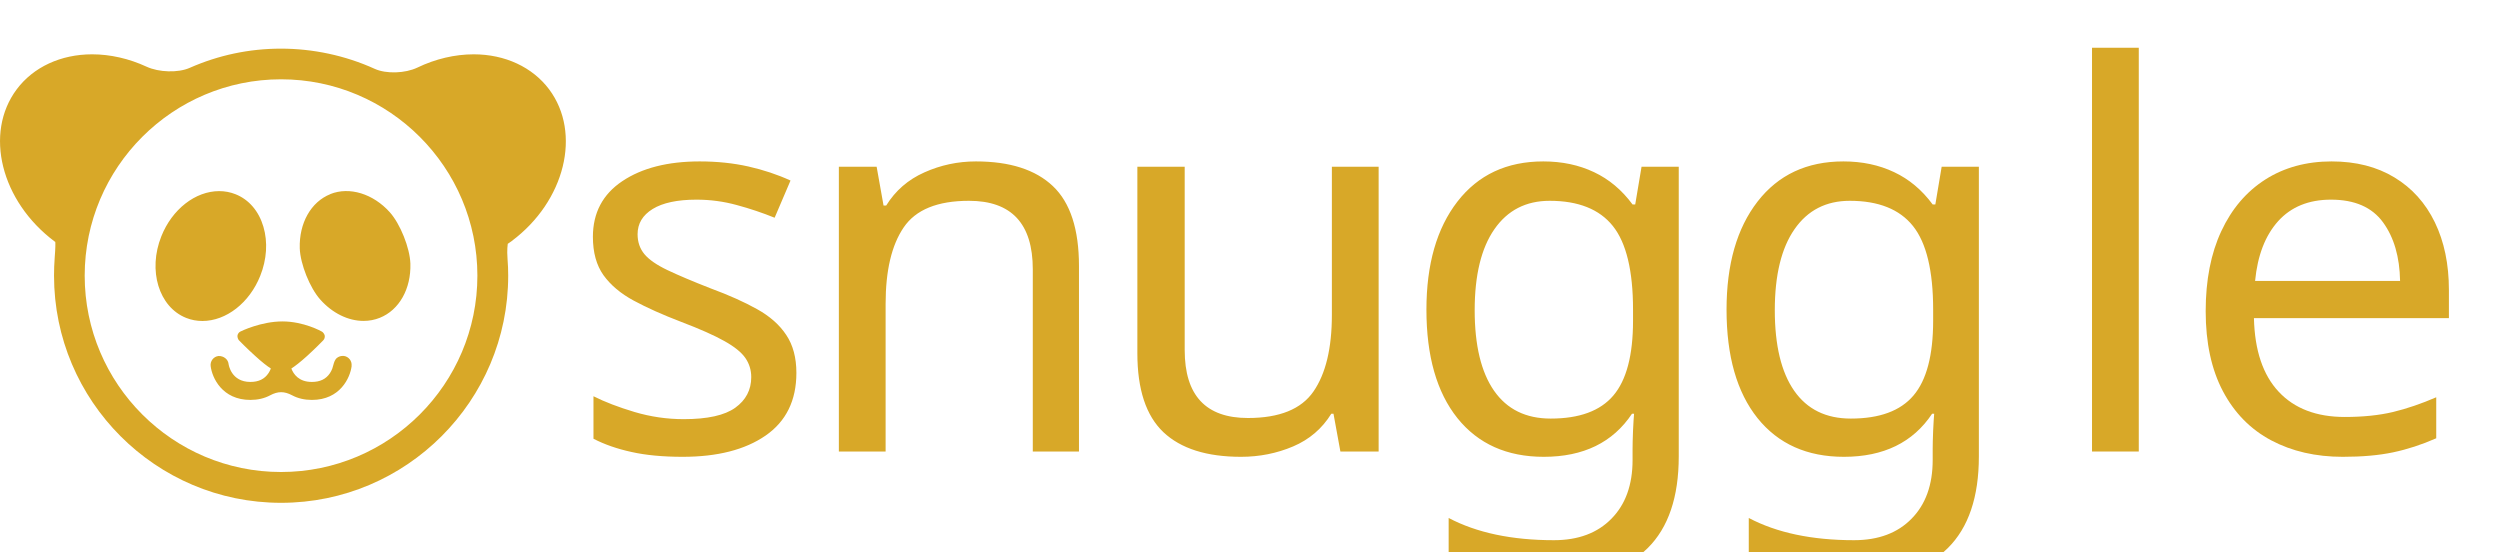
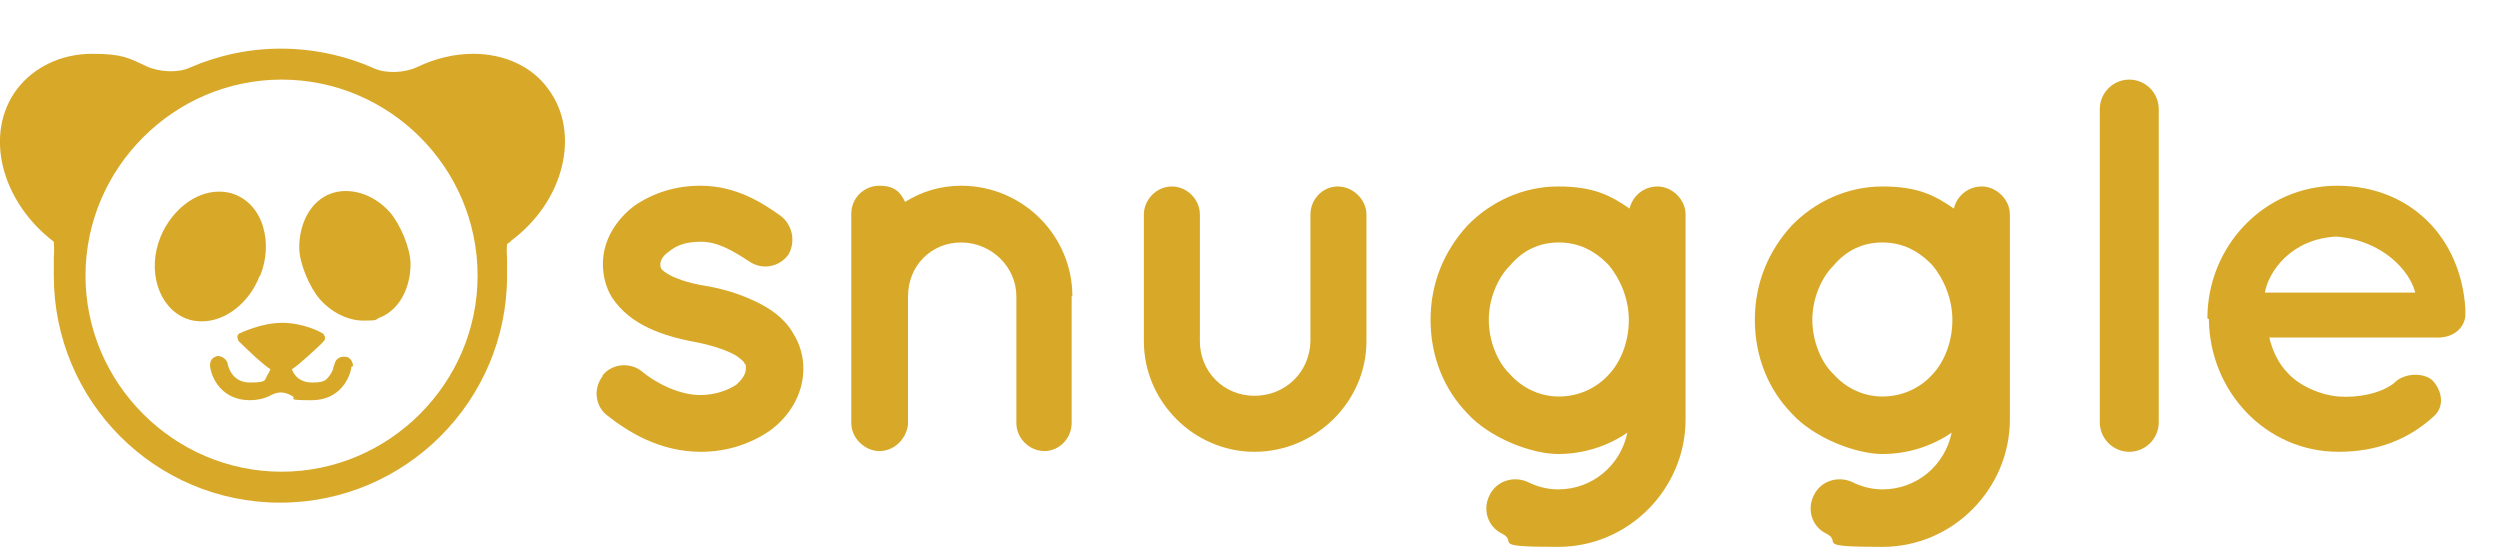
- <svg xmlns="http://www.w3.org/2000/svg" id="Layer_2" data-name="Layer 2" viewBox="0 0 339.19 74.81">
+ <svg xmlns="http://www.w3.org/2000/svg" id="Layer_2" version="1.1" viewBox="0 0 339.2 74.8">
  <defs>
    <style>
-       .cls-1 {
-         font-family: QuicksandBold-Regular, Quicksand;
-         font-size: 72.07px;
+       .st0 {
+         isolation: isolate;
      }

-       .cls-1, .cls-2 {
+       .st1 {
        fill: #d8a828;
-       }
- 
-       .cls-3 {
-         letter-spacing: -.05em;
-       }
- 
-       .cls-4 {
-         letter-spacing: 0em;
      }
    </style>
  </defs>
-   <g id="Layer_1-2" data-name="Layer 1">
-     <path class="cls-2" d="M47.71,49.65c-.19,1.6-1.57,4.61-5.39,4.61-1,0-1.91-.21-2.69-.63-1.06-.56-1.92-.56-2.97,0-.78.42-1.69.63-2.69.63-3.83,0-5.2-3.01-5.39-4.6-.04-.32.05-.64.25-.9.2-.26.49-.42.82-.46.7-.02,1.29.45,1.36,1.07.01.1.35,2.45,2.96,2.45,1.12,0,1.92-.39,2.45-1.18.13-.19.24-.41.33-.64-.51-.33-1.2-.86-2.14-1.72-1.18-1.06-2.19-2.11-2.2-2.12-.13-.14-.22-.46-.19-.64.04-.24.2-.45.42-.55.1-.05,2.79-1.36,5.68-1.36s5.27,1.33,5.37,1.39c.16.09.34.36.37.54.03.24-.04.46-.2.63-.1.11-1.09,1.12-2.19,2.12-.94.85-1.63,1.38-2.14,1.71.29.76,1.01,1.82,2.78,1.82,1.12,0,1.92-.39,2.45-1.18.13-.19.23-.4.32-.62.05-.13.09-.29.13-.44.11-.41.22-.8.52-1.03.21-.16.48-.26.75-.26.03,0,.13,0,.16,0,.66.08,1.14.69,1.06,1.35ZM69.44,32.7c-.19.13-.36.26-.55.38,0,.05-.13.77-.03,2.04.06.75.09,1.51.09,2.28,0,16.99-13.82,30.82-30.82,30.82S7.33,54.39,7.33,37.4c0-.82.03-1.63.09-2.43.11-1.4.1-1.95.08-2.15l-.08-.05C.11,27.3-2.17,18.07,2.26,12.13c2.26-3.03,5.99-4.76,10.24-4.76,2.46,0,5.01.58,7.39,1.68,1.66.77,4.28.85,5.84.16,3.92-1.73,8.09-2.61,12.4-2.61s8.7.92,12.71,2.74c1.56.71,4.14.62,5.79-.17,2.45-1.18,5.09-1.8,7.64-1.8,4.25,0,7.98,1.74,10.24,4.76,4.43,5.94,2.15,15.17-5.08,20.57ZM64.77,37.4c0-14.69-11.95-26.64-26.64-26.64s-26.64,11.95-26.64,26.64,11.95,26.64,26.64,26.64c14.69,0,26.64-11.95,26.64-26.64ZM35.31,37.42c.89-2.22,1.04-4.58.43-6.65-.62-2.12-1.97-3.7-3.79-4.42-.7-.28-1.45-.42-2.21-.42-3.23,0-6.39,2.46-7.85,6.13-1.85,4.63-.34,9.59,3.36,11.07.7.28,1.45.42,2.21.42,3.23,0,6.39-2.46,7.85-6.13ZM44.82,26.34c-2.63,1.05-4.25,3.93-4.15,7.35.07,2.12,1.37,5.38,2.79,6.96,1.64,1.84,3.78,2.89,5.86,2.89.77,0,1.51-.14,2.21-.42,2.63-1.05,4.25-3.93,4.15-7.35-.07-2.13-1.37-5.38-2.79-6.97-2.25-2.51-5.47-3.51-8.07-2.47Z" />
-     <text class="cls-1" transform="translate(76.77 61.26)">
-       <tspan class="cls-3" x="0" y="0">snugg</tspan>
-       <tspan class="cls-4" x="200.94" y="0">l</tspan>
-       <tspan class="cls-3" x="218.52" y="0">e</tspan>
-     </text>
+   <g id="Layer_1-2">
+     <path class="st1" d="M47.7,49.7c-.2,1.6-1.6,4.6-5.4,4.6s-1.9-.2-2.7-.6c-1.1-.6-1.9-.6-3,0-.8.4-1.7.6-2.7.6-3.8,0-5.2-3-5.4-4.6,0-.3,0-.6.2-.9.2-.3.5-.4.8-.5.7,0,1.3.5,1.4,1.1,0,0,.4,2.5,3,2.5s1.9-.4,2.5-1.2c.1-.2.2-.4.3-.6-.5-.3-1.2-.9-2.1-1.7-1.2-1.1-2.2-2.1-2.2-2.1-.1-.1-.2-.5-.2-.6,0-.2.2-.5.4-.5,0,0,2.8-1.4,5.7-1.4s5.3,1.3,5.4,1.4c.2,0,.3.4.4.5,0,.2,0,.5-.2.6,0,.1-1.1,1.1-2.2,2.1-.9.8-1.6,1.4-2.1,1.7.3.8,1,1.8,2.8,1.8s1.9-.4,2.5-1.2c.1-.2.2-.4.3-.6,0-.1,0-.3.1-.4.1-.4.2-.8.5-1,.2-.2.5-.3.8-.3h.2c.7,0,1.1.7,1.1,1.3h0ZM69.4,32.7c-.2.1-.4.3-.6.4,0,0-.1.8,0,2,0,.8,0,1.5,0,2.3,0,17-13.8,30.8-30.8,30.8S7.3,54.4,7.3,37.4s0-1.6,0-2.4c.1-1.4,0-2,0-2.2h0C.1,27.3-2.2,18.1,2.3,12.1c2.3-3,6-4.8,10.2-4.8s5,.6,7.4,1.7c1.7.8,4.3.9,5.8.2,3.9-1.7,8.1-2.6,12.4-2.6s8.7.9,12.7,2.7c1.6.7,4.1.6,5.8-.2,2.5-1.2,5.1-1.8,7.6-1.8,4.2,0,8,1.7,10.2,4.8,4.4,5.9,2.2,15.2-5.1,20.6h0ZM64.8,37.4c0-14.7-12-26.6-26.6-26.6s-26.6,12-26.6,26.6,12,26.6,26.6,26.6,26.6-12,26.6-26.6ZM35.3,37.4c.9-2.2,1-4.6.4-6.6-.6-2.1-2-3.7-3.8-4.4-.7-.3-1.5-.4-2.2-.4-3.2,0-6.4,2.5-7.9,6.1-1.9,4.6-.3,9.6,3.4,11.1.7.3,1.5.4,2.2.4,3.2,0,6.4-2.5,7.8-6.1ZM44.8,26.3c-2.6,1-4.2,3.9-4.2,7.3,0,2.1,1.4,5.4,2.8,7,1.6,1.8,3.8,2.9,5.9,2.9s1.5-.1,2.2-.4c2.6-1,4.2-3.9,4.2-7.3,0-2.1-1.4-5.4-2.8-7-2.2-2.5-5.5-3.5-8.1-2.5h0Z" />
+     <g class="st0">
+       <g class="st0">
+         <path class="st1" d="M81.7,51c1.3-1.7,3.8-1.9,5.4-.6,1.9,1.6,5.1,3.2,7.9,3.2,1.9,0,3.7-.6,4.9-1.4,1-.9,1.3-1.6,1.3-2.2s0-.5-.2-.7c0-.2-.4-.5-.9-.9-1-.7-3.2-1.5-5.8-2h0c-2.2-.4-4.4-1-6.3-1.9-1.9-.9-3.7-2.2-5-4.2-.8-1.3-1.2-2.9-1.2-4.5,0-3.3,1.9-6.1,4.3-7.9,2.5-1.7,5.5-2.7,8.9-2.7,5,0,8.5,2.4,10.8,4,1.7,1.2,2.2,3.5,1.2,5.3-1.2,1.7-3.5,2.2-5.3,1-2.3-1.5-4.3-2.7-6.6-2.7s-3.4.6-4.3,1.3c-.9.6-1.2,1.3-1.2,1.7s0,.4.1.6c0,.1.3.4.8.7.9.6,2.8,1.3,5.3,1.7h0c0,0,0,0,0,0,2.4.4,4.6,1.1,6.7,2.1,1.9.9,3.9,2.2,5.1,4.3.9,1.4,1.4,3.1,1.4,4.8,0,3.5-1.9,6.5-4.5,8.4-2.6,1.8-5.8,2.9-9.4,2.9-5.6,0-9.9-2.7-12.8-5-1.6-1.3-1.8-3.7-.5-5.3Z" />
+         <path class="st1" d="M145.4,40.2v17.2c0,2.1-1.7,3.8-3.7,3.8s-3.8-1.7-3.8-3.8v-17.2c0-4-3.4-7.3-7.5-7.3s-7.2,3.2-7.2,7.3v17.2c0,.2,0,.4-.1.7-.4,1.7-1.9,3.1-3.8,3.1s-3.8-1.7-3.8-3.8v-28.4c0-2.1,1.7-3.8,3.8-3.8s2.9.9,3.5,2.2c2.2-1.4,4.8-2.2,7.6-2.2,8.4,0,15.1,6.8,15.1,15Z" />
+         <path class="st1" d="M170.2,61.3c-8.2,0-15-6.8-15-15v-17.2c0-2,1.7-3.8,3.8-3.8s3.8,1.8,3.8,3.8v17.2c0,4.1,3.2,7.4,7.4,7.4s7.5-3.2,7.6-7.4v-17.2c0-2,1.6-3.8,3.7-3.8s3.9,1.8,3.9,3.8v17.2c0,8.2-6.9,15-15.2,15Z" />
+         <path class="st1" d="M228.7,43.5v13.4c0,9.4-7.7,17.3-17.3,17.3s-5.3-.6-7.6-1.8c-1.9-.9-2.7-3.2-1.7-5.2.9-1.9,3.2-2.7,5.2-1.8,1.2.6,2.6,1,4.1,1,4.7,0,8.5-3.3,9.4-7.7-2.6,1.8-5.9,2.9-9.4,2.9s-9.2-2.1-12.3-5.5c-3.1-3.2-5-7.6-5-12.7s1.9-9.4,5-12.8c3.1-3.2,7.5-5.3,12.3-5.3s7.1,1.2,9.7,3c.4-1.7,1.9-3,3.8-3s3.8,1.7,3.8,3.8v14.3h0ZM221,43.4c0-2.9-1.2-5.6-2.7-7.4-1.9-2-4.1-3.1-6.8-3.1s-4.9,1.1-6.6,3.1c-1.7,1.7-2.9,4.5-2.9,7.4s1.2,5.8,2.9,7.4c1.7,1.9,4.1,3,6.6,3s5-1,6.8-3c1.6-1.7,2.7-4.4,2.7-7.4Z" />
+         <path class="st1" d="M272.7,43.5v13.4c0,9.4-7.7,17.3-17.3,17.3s-5.3-.6-7.6-1.8c-1.9-.9-2.7-3.2-1.7-5.2.9-1.9,3.2-2.7,5.2-1.8,1.2.6,2.6,1,4.1,1,4.7,0,8.5-3.3,9.4-7.7-2.6,1.8-5.9,2.9-9.4,2.9s-9.2-2.1-12.3-5.5c-3.1-3.2-5-7.6-5-12.7s1.9-9.4,5-12.8c3.1-3.2,7.5-5.3,12.3-5.3s7.1,1.2,9.7,3c.4-1.7,1.9-3,3.8-3s3.8,1.7,3.8,3.8v14.3h0ZM264.9,43.4c0-2.9-1.2-5.6-2.7-7.4-1.9-2-4.1-3.1-6.8-3.1s-4.9,1.1-6.6,3.1c-1.7,1.7-2.9,4.5-2.9,7.4s1.2,5.8,2.9,7.4c1.7,1.9,4.1,3,6.6,3s5-1,6.8-3c1.6-1.7,2.7-4.4,2.7-7.4Z" />
+       </g>
+       <g class="st0">
+         <path class="st1" d="M288.9,10.8c2.2,0,4,1.8,4,4v42.5c0,2.2-1.8,4-4,4s-4-1.8-4-4V14.8c0-2.2,1.8-4,4-4Z" />
+       </g>
+       <g class="st0">
+         <path class="st1" d="M299.5,43.2c0-9.8,7.7-18,17.6-18s16.8,7,17.4,16.7v.4c0,.1,0,.5,0,.6-.2,1.7-1.7,2.9-3.7,2.9h-22.9c.4,1.7,1.2,3.5,2.5,4.8,1.5,1.7,4.4,3,6.9,3.2,2.6.2,5.7-.4,7.5-1.8,1.5-1.6,4.5-1.4,5.4-.2.9,1,1.7,3.2,0,4.7-3.5,3.2-7.8,4.8-12.9,4.8-9.9,0-17.5-8.2-17.6-18ZM307.3,39.7h20.4c-.7-2.9-4.4-7.1-10.7-7.6-6.1.3-9.2,4.7-9.7,7.6Z" />
+       </g>
+     </g>
  </g>
</svg>
